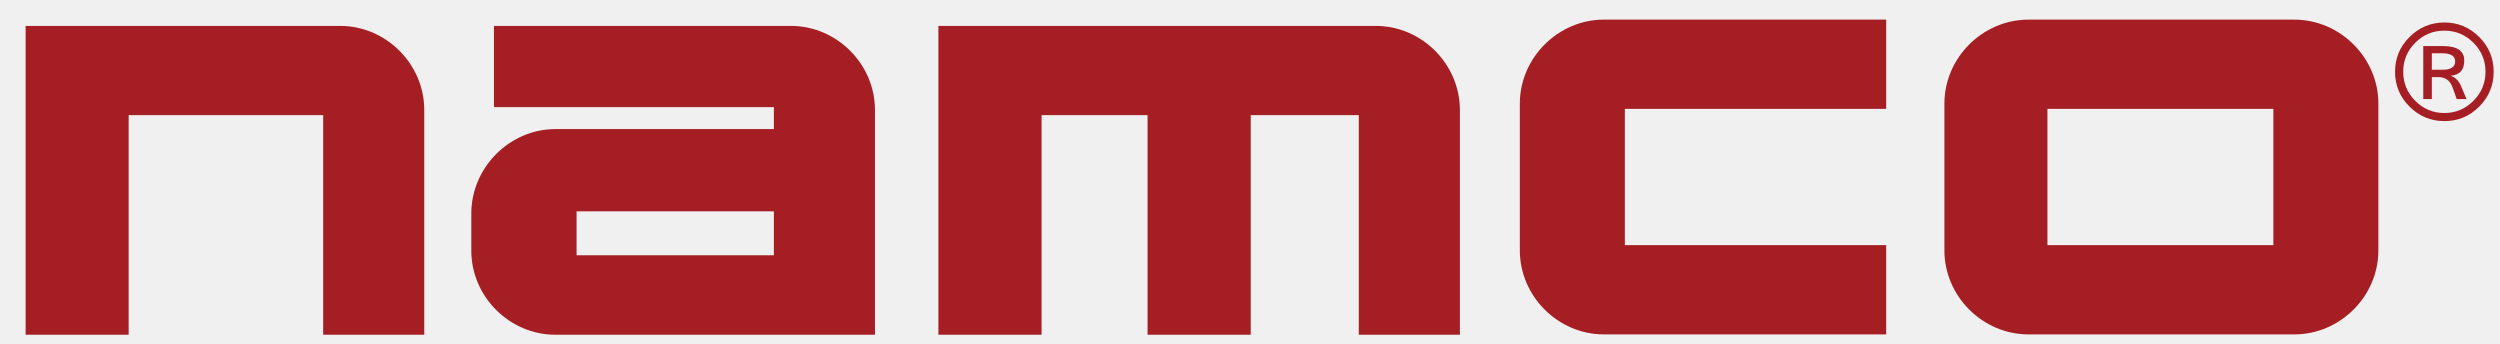
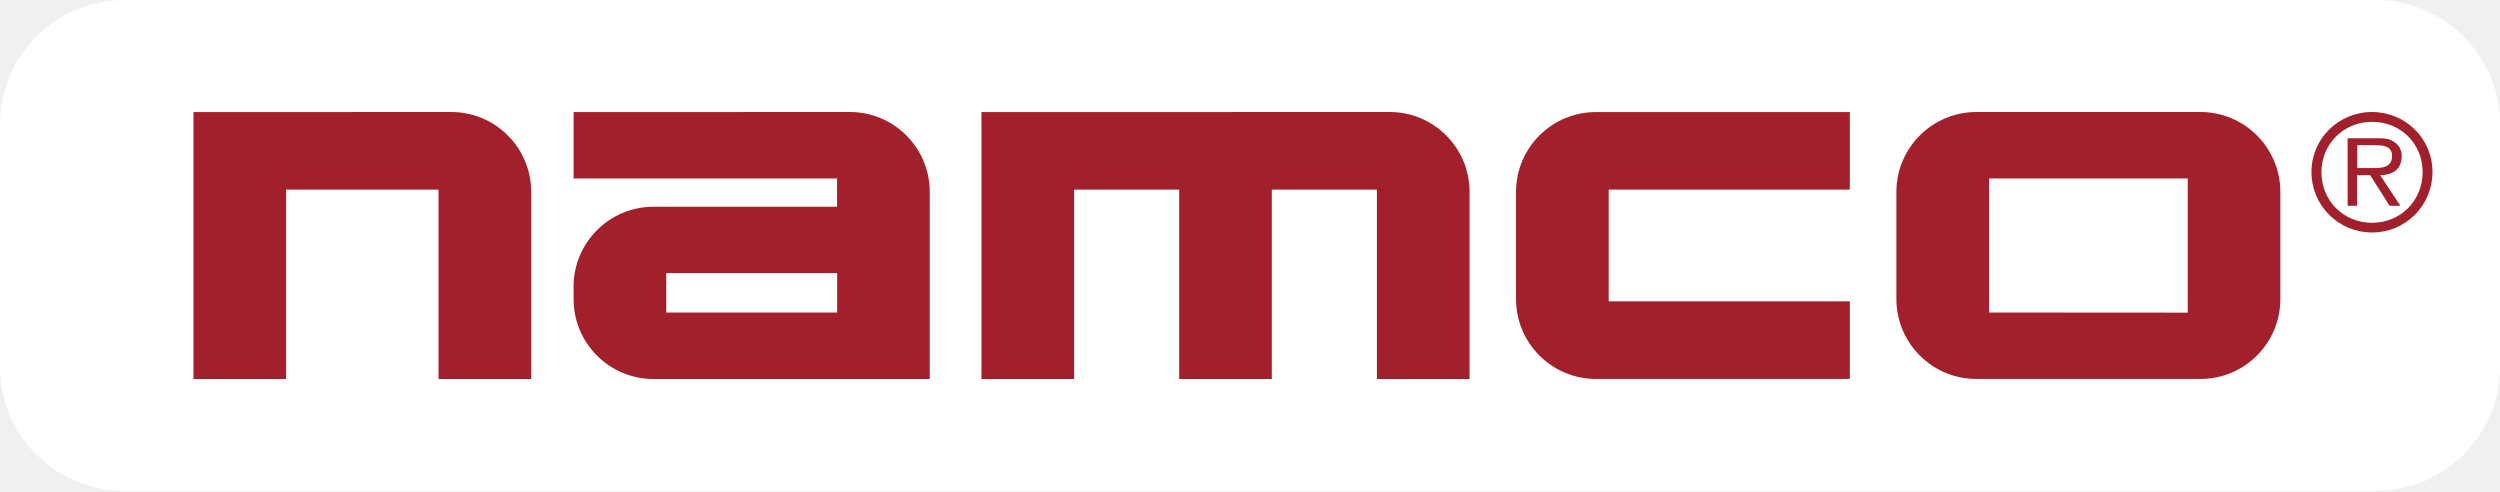
- <svg xmlns="http://www.w3.org/2000/svg" version="1.0" width="800" height="110" id="svg2">
-   <defs id="defs4" />
-   <g id="layer1">
-     <path d="M 649.09,6.283 C 634.436,6.283 622.208,18.511 622.208,33.165 L 622.208,80.125 C 622.208,94.78 634.436,107.008 649.09,107.008 L 734.198,107.008 C 748.853,107.008 761.081,94.78 761.081,80.125 L 761.081,33.165 C 761.081,18.511 748.853,6.283 734.198,6.283 L 649.09,6.283 z M 655.18,34.838 L 727.477,34.838 L 727.477,78.452 L 655.18,78.452 L 655.18,34.838 z" id="rect4393" style="opacity:1;fill:#a51e23;fill-opacity:1;fill-rule:nonzero;stroke:none;stroke-width:8;stroke-linecap:round;stroke-linejoin:round;stroke-miterlimit:4;stroke-dasharray:none;stroke-opacity:1" />
-     <path d="M 8.199,8.291 L 8.199,107.119 L 41.171,107.119 L 41.171,36.846 L 103.42,36.846 L 103.42,107.119 L 135.761,107.119 L 135.761,35.173 C 135.761,20.519 123.533,8.291 108.879,8.291 L 8.199,8.291 z" id="rect4348" style="opacity:1;fill:#a51e23;fill-opacity:1;fill-rule:nonzero;stroke:none;stroke-width:8;stroke-linecap:round;stroke-linejoin:round;stroke-miterlimit:4;stroke-dasharray:none;stroke-opacity:1" />
-     <path d="M 158.07,8.291 L 158.07,34.281 L 247.64,34.281 L 247.64,41.308 L 177.702,41.308 C 163.047,41.308 150.819,53.647 150.819,68.302 L 150.819,80.237 C 150.819,94.891 163.047,107.119 177.702,107.119 L 247.64,107.119 L 262.253,107.119 L 279.988,107.119 L 279.988,35.173 C 279.988,20.519 267.76,8.291 253.106,8.291 L 158.07,8.291 z M 184.506,67.632 L 247.64,67.632 L 247.64,81.687 L 184.506,81.687 L 184.506,67.632 z" id="path4359" style="opacity:1;fill:#a51e23;fill-opacity:1;fill-rule:nonzero;stroke:none;stroke-width:8;stroke-linecap:round;stroke-linejoin:round;stroke-miterlimit:4;stroke-dasharray:none;stroke-opacity:1" />
-     <path d="M 300.289,8.291 L 300.289,107.119 L 333.307,107.119 L 333.307,36.846 L 367.216,36.846 L 367.216,107.119 L 400.233,107.119 L 400.233,36.846 L 434.812,36.846 L 434.812,107.119 L 467.16,107.119 L 467.16,35.173 C 467.16,20.519 454.932,8.291 440.278,8.291 L 300.289,8.291 z" id="path4384" style="opacity:1;fill:#a51e23;fill-opacity:1;fill-rule:nonzero;stroke:none;stroke-width:8;stroke-linecap:round;stroke-linejoin:round;stroke-miterlimit:4;stroke-dasharray:none;stroke-opacity:1" />
-     <path d="M 513.228,6.283 C 498.574,6.283 486.346,18.511 486.346,33.165 L 486.346,80.125 C 486.346,94.78 498.574,107.008 513.228,107.008 L 603.58,107.008 L 603.58,78.452 L 519.949,78.452 L 519.949,34.838 L 603.58,34.838 L 603.58,6.283 L 513.228,6.283 z" id="rect4389" style="opacity:1;fill:#a51e23;fill-opacity:1;fill-rule:nonzero;stroke:none;stroke-width:8;stroke-linecap:round;stroke-linejoin:round;stroke-miterlimit:4;stroke-dasharray:none;stroke-opacity:1" />
-     <path d="M 782.224,7.195 C 786.533,7.195 790.235,8.739 793.33,11.828 C 796.425,14.916 797.973,18.628 797.973,22.965 C 797.973,27.301 796.432,31.017 793.351,34.112 C 790.269,37.208 786.561,38.755 782.224,38.755 C 777.874,38.755 774.151,37.211 771.056,34.123 C 767.96,31.034 766.413,27.315 766.413,22.965 C 766.413,18.615 767.964,14.899 771.066,11.817 C 774.169,8.736 777.888,7.195 782.224,7.195 L 782.224,7.195 z M 782.182,36.162 C 785.794,36.162 788.893,34.869 791.479,32.282 C 794.065,29.696 795.359,26.59 795.359,22.965 C 795.359,19.34 794.069,16.241 791.489,13.668 C 788.91,11.096 785.808,9.809 782.182,9.809 C 778.557,9.809 775.458,11.096 772.886,13.668 C 770.313,16.241 769.027,19.34 769.027,22.965 C 769.027,26.59 770.313,29.696 772.886,32.282 C 775.458,34.869 778.557,36.162 782.182,36.162 L 782.182,36.162 z M 789.293,31.707 L 786.156,31.707 L 784.839,28.005 C 784.044,25.788 782.545,24.68 780.342,24.68 L 778.188,24.68 L 778.188,31.707 L 775.448,31.707 L 775.448,14.745 L 781.827,14.745 C 786.317,14.745 788.561,16.3 788.561,19.409 C 788.561,22.407 787.09,24.017 784.148,24.241 C 785.654,24.701 786.77,25.774 787.495,27.461 L 789.293,31.707 z M 778.188,22.316 L 781.618,22.316 C 784.309,22.316 785.654,21.431 785.654,19.66 C 785.654,17.917 784.267,17.046 781.492,17.046 L 778.188,17.046 L 778.188,22.316 z" id="text4406" style="font-size:12px;font-style:normal;font-variant:normal;font-weight:normal;font-stretch:normal;text-align:start;line-height:100%;writing-mode:lr-tb;text-anchor:start;fill:#a51e23;fill-opacity:1;stroke:none;stroke-width:1px;stroke-linecap:butt;stroke-linejoin:miter;stroke-opacity:1;font-family:Microsoft Sans Serif;-inkscape-font-specification:Microsoft Sans Serif" />
-   </g>
+ <svg xmlns="http://www.w3.org/2000/svg" id="Layer_1" data-name="Layer 1" viewBox="0 0 3839 754">
+   <path d="M3648,754H191C85.5,754,0,668.5,0,563V191C0,85.5,85.5,0,191,0H3648c105.5,0,191,85.5,191,191V563C3839,668.5,3753.5,754,3648,754Z" transform="translate(0 0)" style="fill:#fff" />
+   <path d="M297.1,172.1V582H439.4V291.2h234V582H815.7V294.7A122.72,122.72,0,0,0,693,172l-395.9.1Z" transform="translate(0 0)" style="fill:#a21f2c" />
+   <path d="M880.8,172.1v102h404.6v43.4H1003.5A122.72,122.72,0,0,0,880.8,440.2v19.1A122.72,122.72,0,0,0,1003.5,582H1427.7V294.7A122.72,122.72,0,0,0,1305,172l-424.2.1Zm142.3,307.8V419.3h262.4v60.6Z" transform="translate(0 0)" style="fill:#a21f2c" />
+   <path d="M1507.1,172.1V582h142.3V291.2h161.4V582H1953V291.2h161.4V582H2256.7V294.7A122.72,122.72,0,0,0,2134,172l-626.9.1Z" transform="translate(0 0)" style="fill:#a21f2c" />
+   <path d="M2328,294.7V459.2a122.72,122.72,0,0,0,122.7,122.7h389.9V462.7H2470.3V291.2h370.3V172.1H2450.7A122.698,122.698,0,0,0,2328,294.7Z" transform="translate(0 0)" style="fill:#a21f2c" />
+   <path d="M2912.1,294.7V459.2a122.72,122.72,0,0,0,122.7,122.7H3379a122.72,122.72,0,0,0,122.7-122.7V294.7A122.72,122.72,0,0,0,3379,172h-344.2C2967.1,172.1,2912.1,227,2912.1,294.7Zm142.2,185.2V274.1h305.2v206l-305.2-.2Z" transform="translate(0 0)" style="fill:#a21f2c" />
+   <path d="M3642.5,342.1c-43.7,0-77.7-33.6-77.7-77.7,0-43.3,33.9-77.3,77.7-77.3,44.5,0,77.7,33.9,77.7,77.3-.2,43.7-33.6,77.7-77.7,77.7m0,14.9a92.528,92.528,0,0,0,92.8-93c0-51.3-41.5-92-92.8-92-51.6,0-93,41.1-93,92A92.698,92.698,0,0,0,3642.5,357Zm12.5-88c17.9-.4,33-7.7,33-29.1.4-8.5-4.2-17.9-11.8-22.1-7.7-5.5-16.6-5.5-25.5-5.5H3605V316h14.4V269H3639.7l29.7,47H3686Zm-35.2-10.9V222.9h28c12.7,0,25.5,2,25.5,16.6,0,20.5-21.2,18.6-35.6,18.6Z" transform="translate(0 0)" style="fill:#a21f2c" />
</svg>
